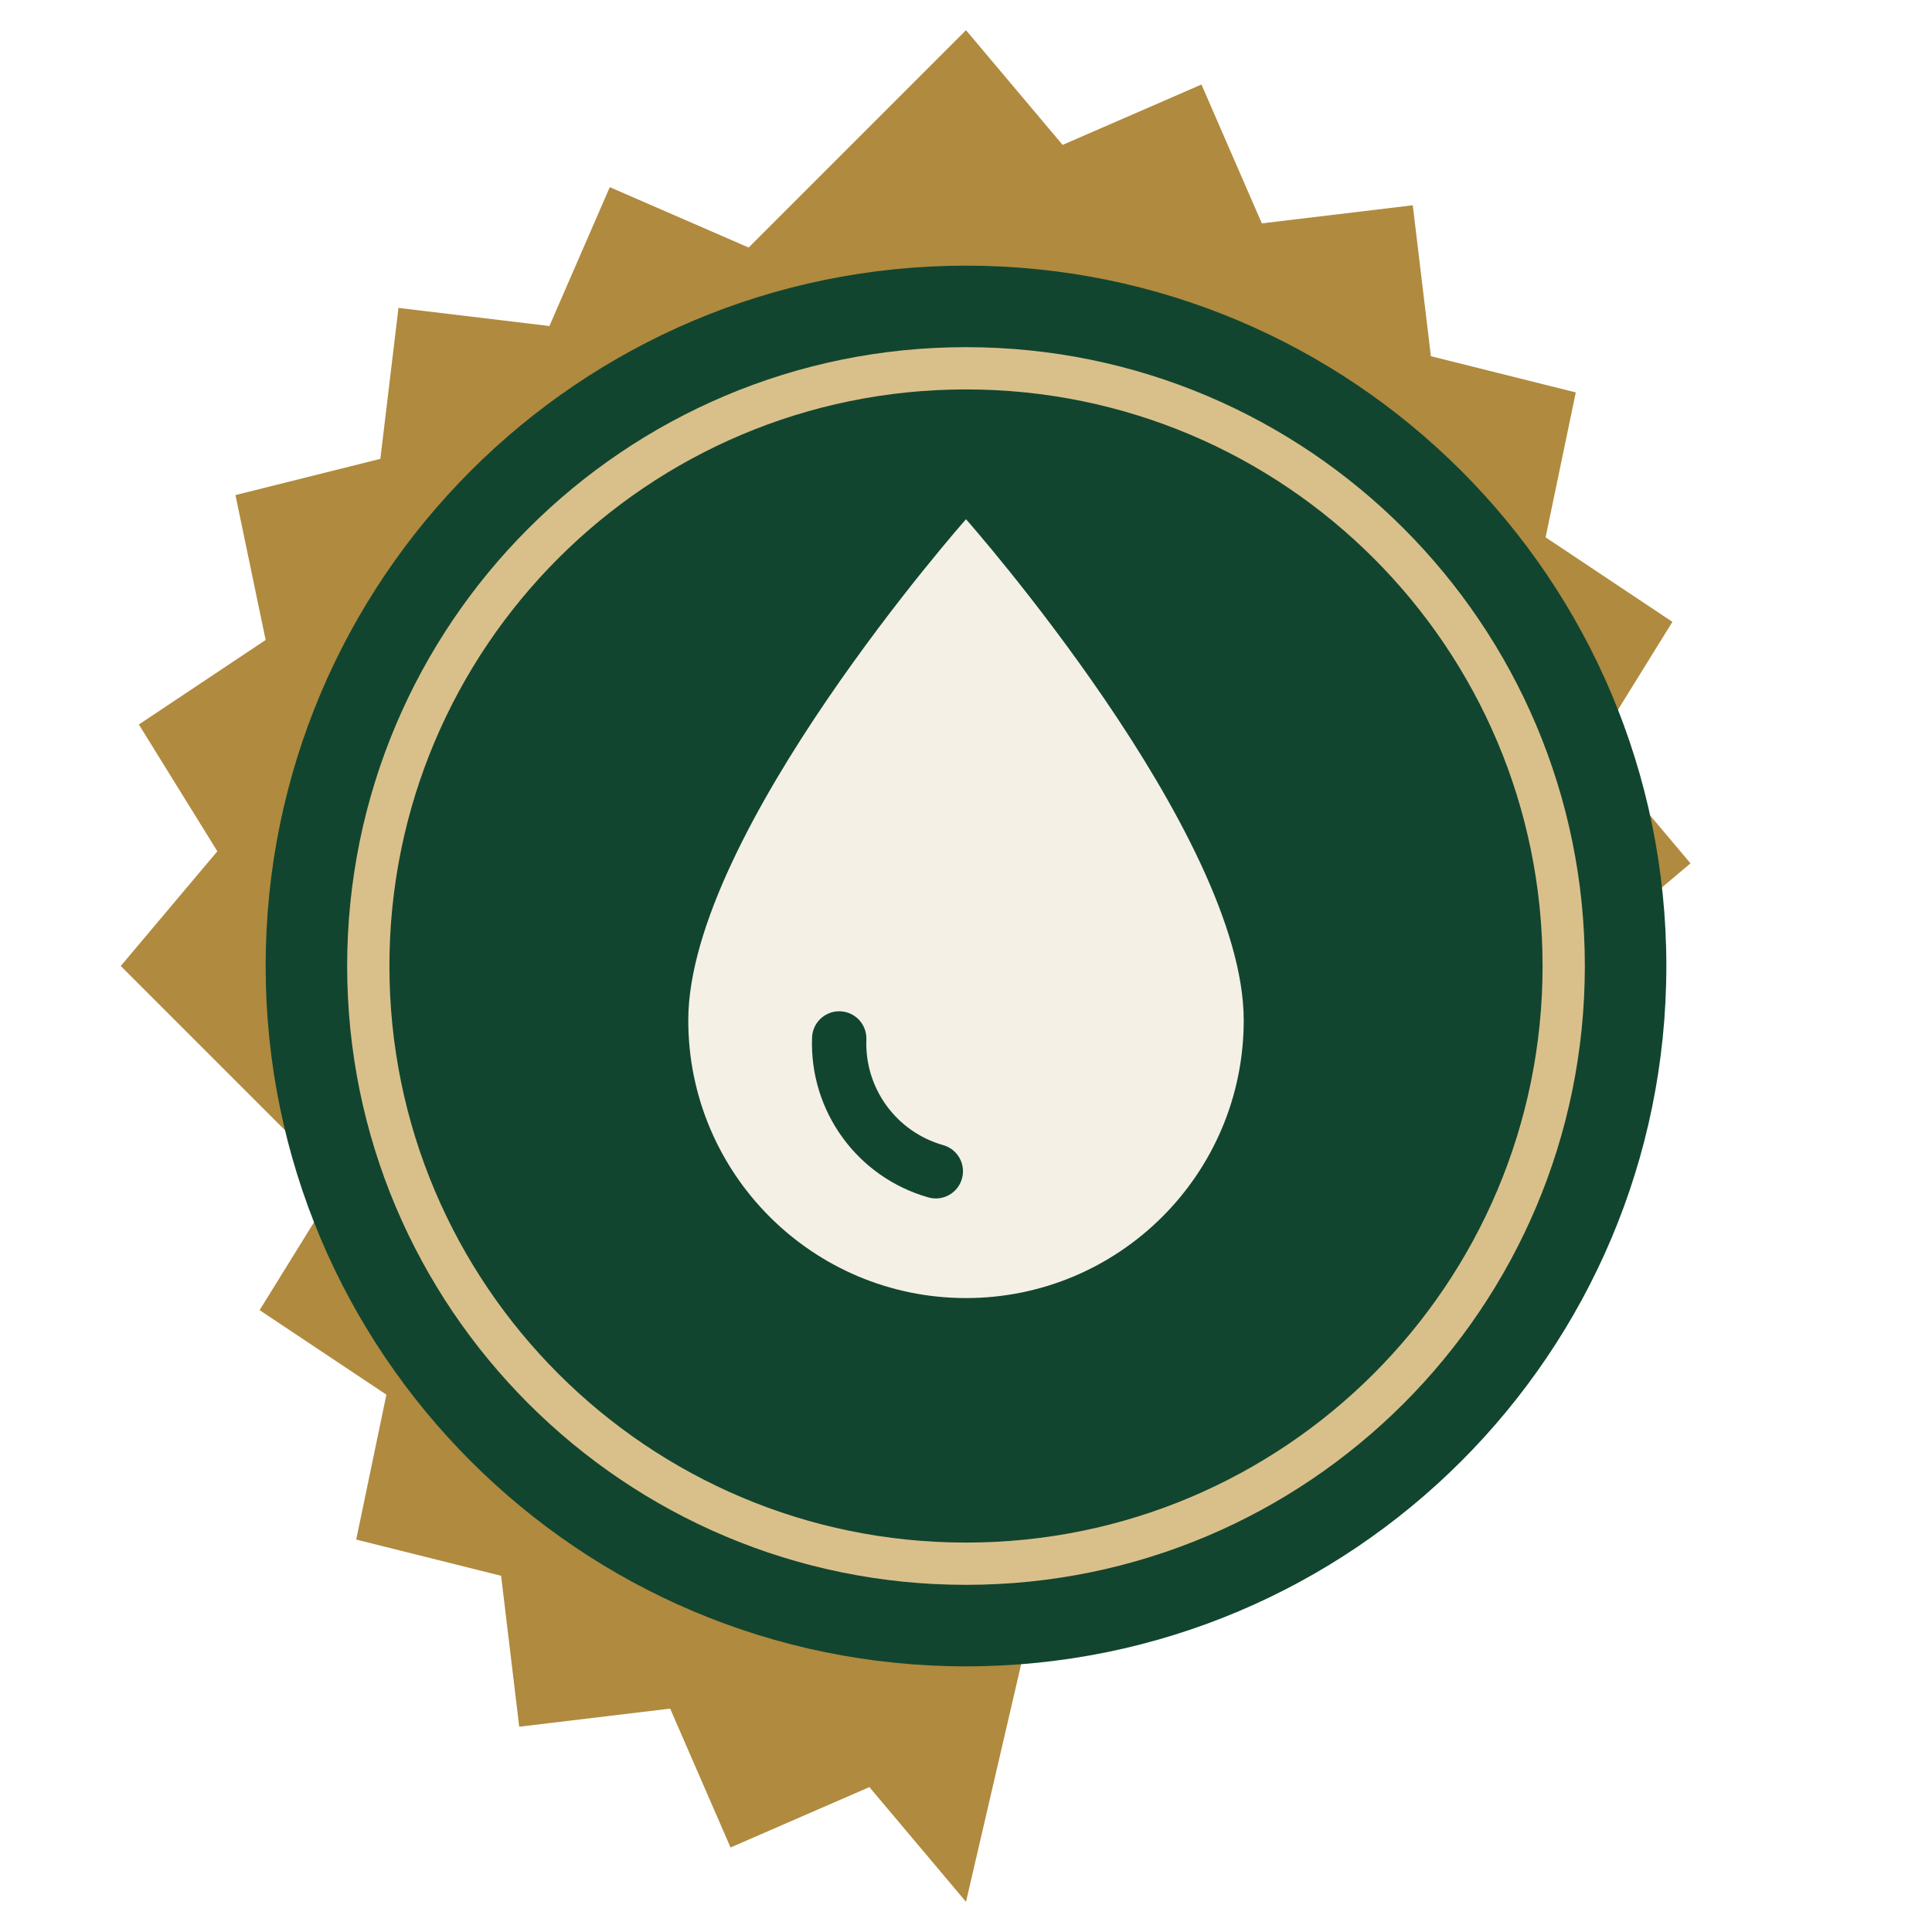
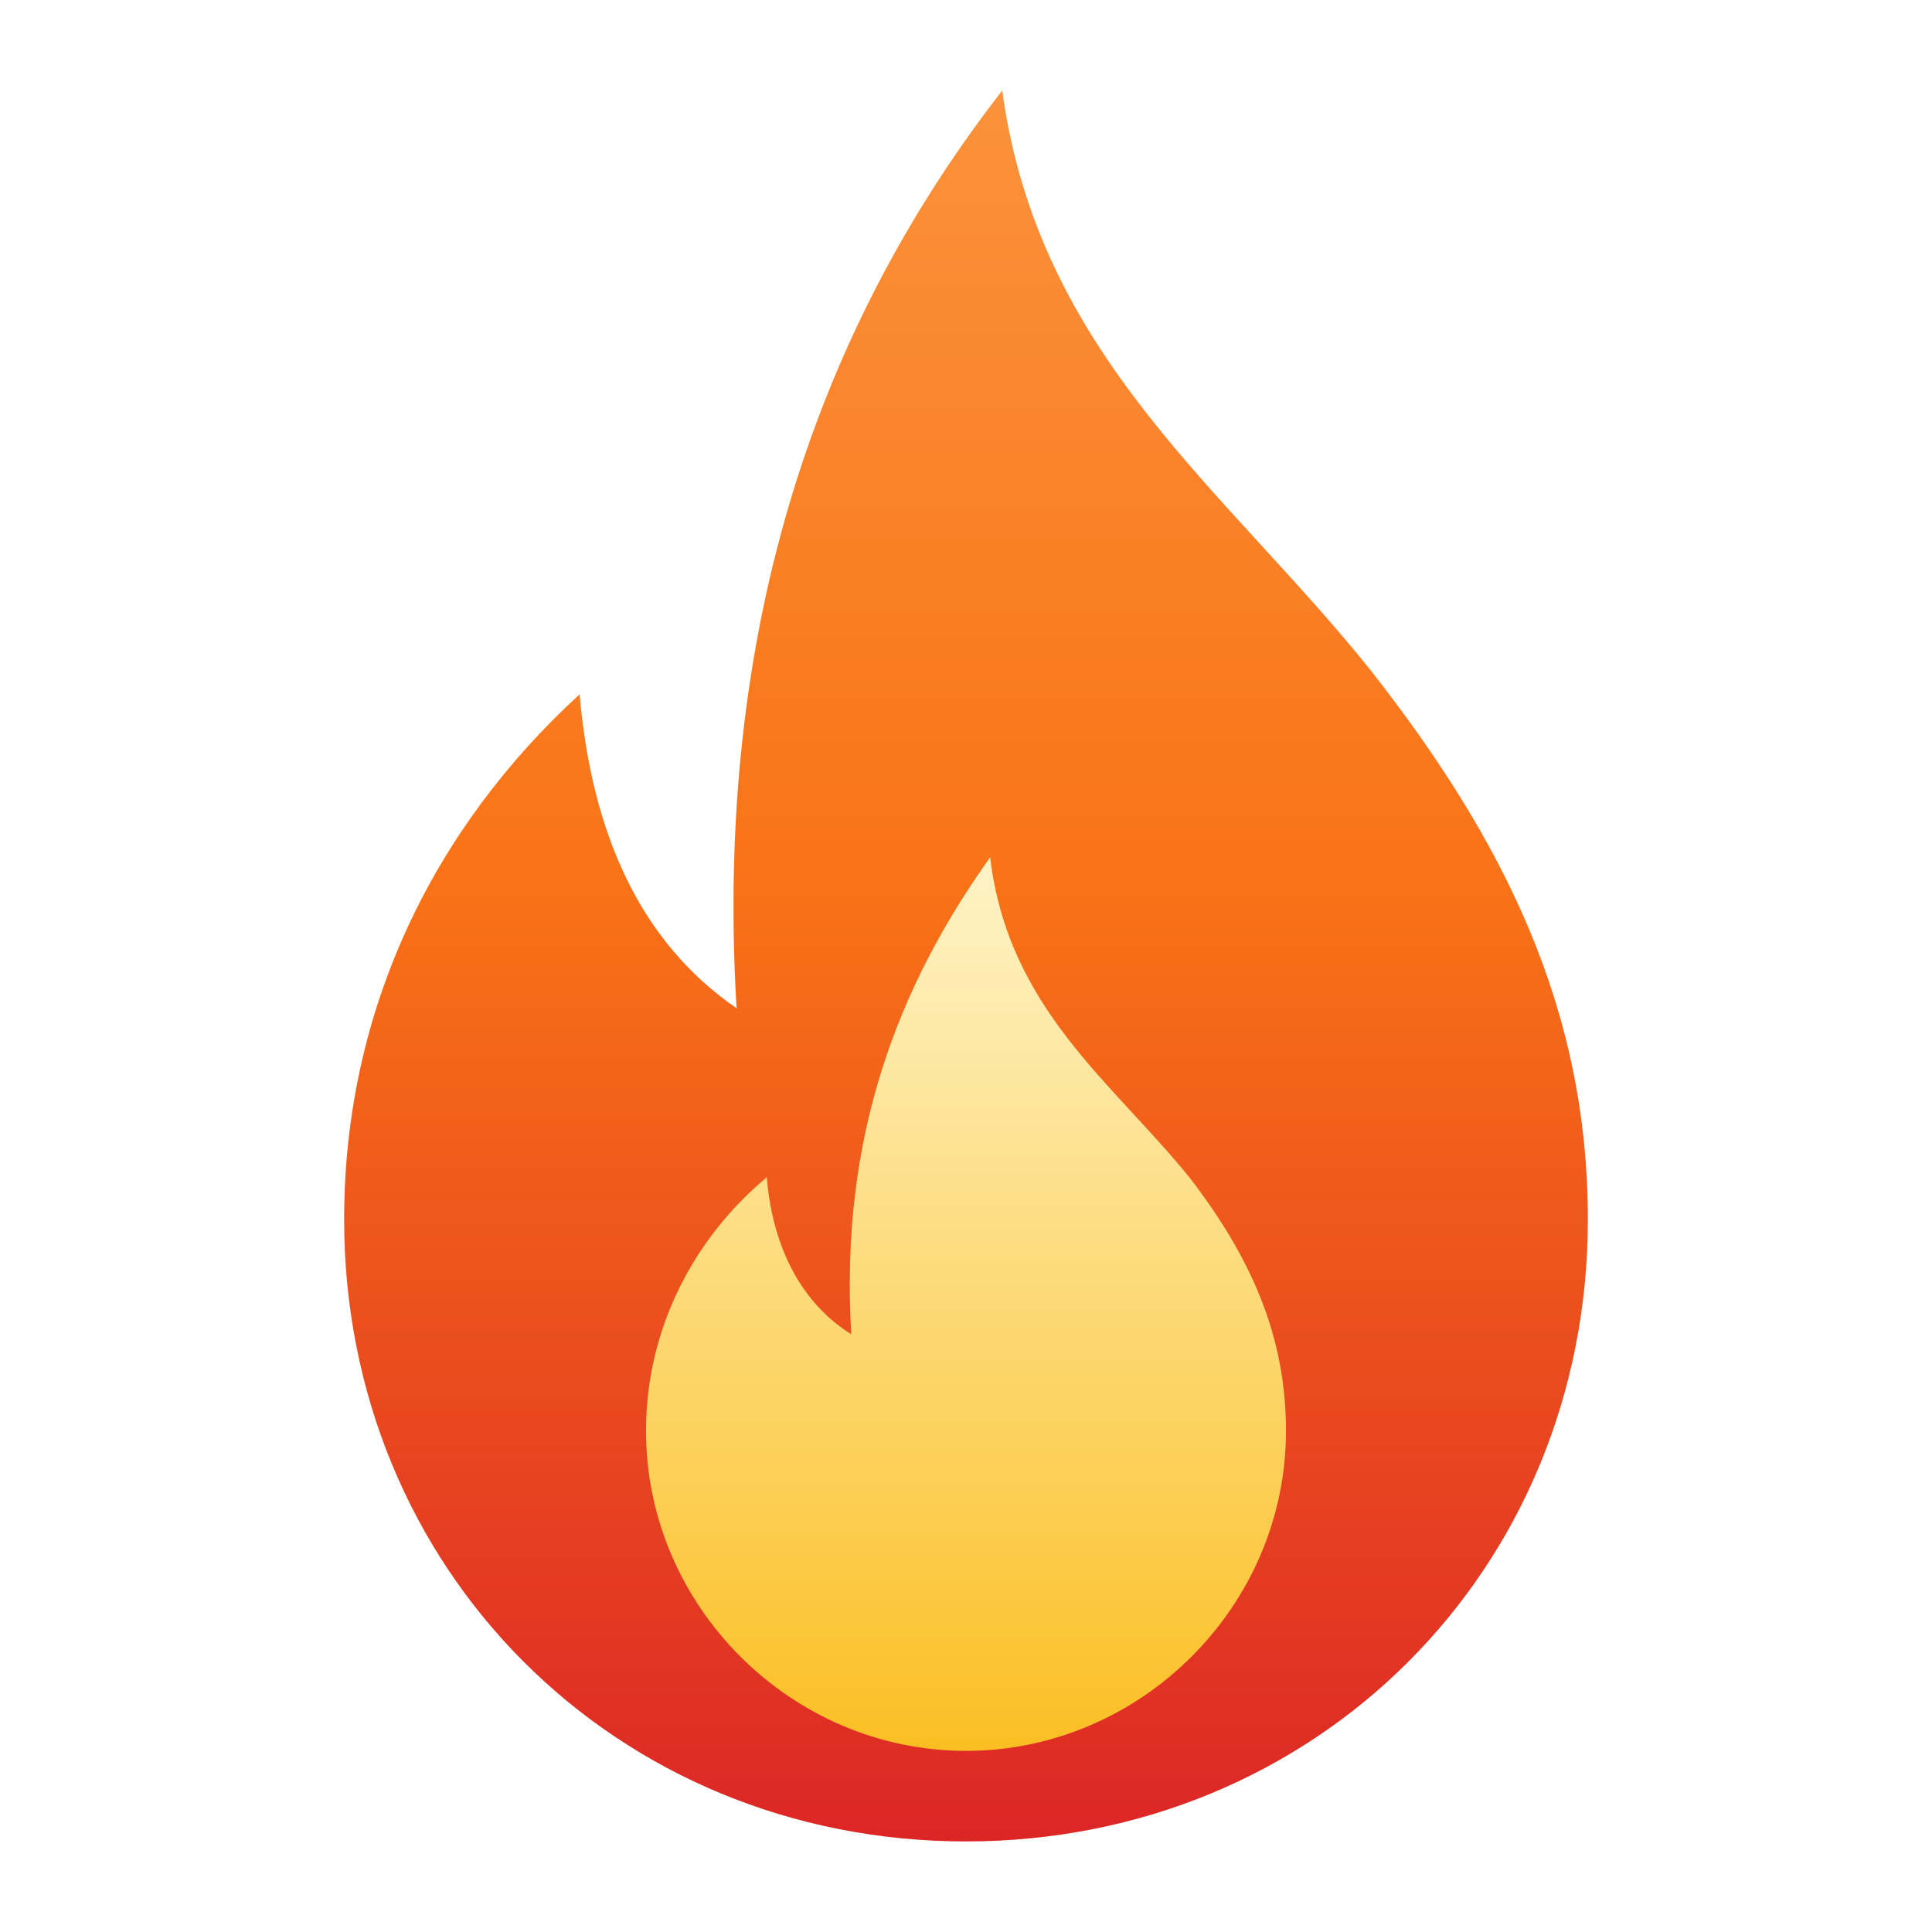
<svg xmlns="http://www.w3.org/2000/svg" viewBox="0 0 32 32">
-   <path fill="#b08a3e" d="M16 .5l1.6 1.9 2.3-1 1 2.3 2.5-.3.3 2.5 2.4.6-.5 2.4 2.1 1.4-1.3 2.1 1.6 1.9-1.9 1.6 1.3 2.1-2.1 1.4.5 2.4-2.4.6-.3 2.5-2.5-.3-1 2.3-2.3-1L16 31.5l-1.6-1.9-2.3 1-1-2.3-2.5.3-.3-2.5-2.4-.6.5-2.4-2.1-1.4 1.3-2.1L2 16l1.6-1.9-1.3-2.1 2.1-1.4-.5-2.4 2.4-.6.3-2.5 2.5.3 1-2.3 2.3 1z" />
-   <circle cx="16" cy="16" r="11.6" fill="#12452f" />
-   <circle cx="16" cy="16" r="9.9" fill="none" stroke="#d9c08a" stroke-width=".7" />
-   <path fill="#f4f0e6" d="M16 8.6s-4.6 5.2-4.6 8.3a4.6 4.6 0 0 0 9.2 0c0-3.1-4.6-8.3-4.6-8.3z" />
-   <path fill="none" stroke="#12452f" stroke-width=".9" stroke-linecap="round" d="M13.9 17.2a2.2 2.2 0 0 0 1.6 2.2" />
+   <defs>
+     <linearGradient id="o" x1="0" y1="1" x2="0" y2="0">
+       <stop offset="0" stop-color="#dc2626" />
+       <stop offset="0.55" stop-color="#f97316" />
+       <stop offset="1" stop-color="#fb923c" />
+     </linearGradient>
+     <linearGradient id="i" x1="0" y1="1" x2="0" y2="0">
+       <stop offset="0" stop-color="#fbbf24" />
+       <stop offset="1" stop-color="#fef3c7" />
+     </linearGradient>
+   </defs>
+   <path fill="url(#o)" d="M16.6 1.5c.6 4.4 3.7 6.6 6.1 9.6 2.2 2.8 3.6 5.6 3.6 9.1C26.3 26 21.8 30.5 16 30.5S5.7 26 5.7 20.2c0-3.5 1.5-6.5 3.9-8.7.2 2.3 1 4.1 2.6 5.2-.4-6.7 1.6-11.6 4.4-15.2Z" />
+   <path fill="url(#i)" d="M16.4 14.2c.3 2.5 2 3.7 3.3 5.3 1 1.3 1.6 2.6 1.6 4.2 0 2.9-2.4 5.3-5.3 5.3s-5.3-2.4-5.3-5.3c0-1.7.8-3.2 2-4.2.1 1.2.6 2.1 1.4 2.6-.2-3.3.8-5.8 2.3-7.9Z" />
</svg>
